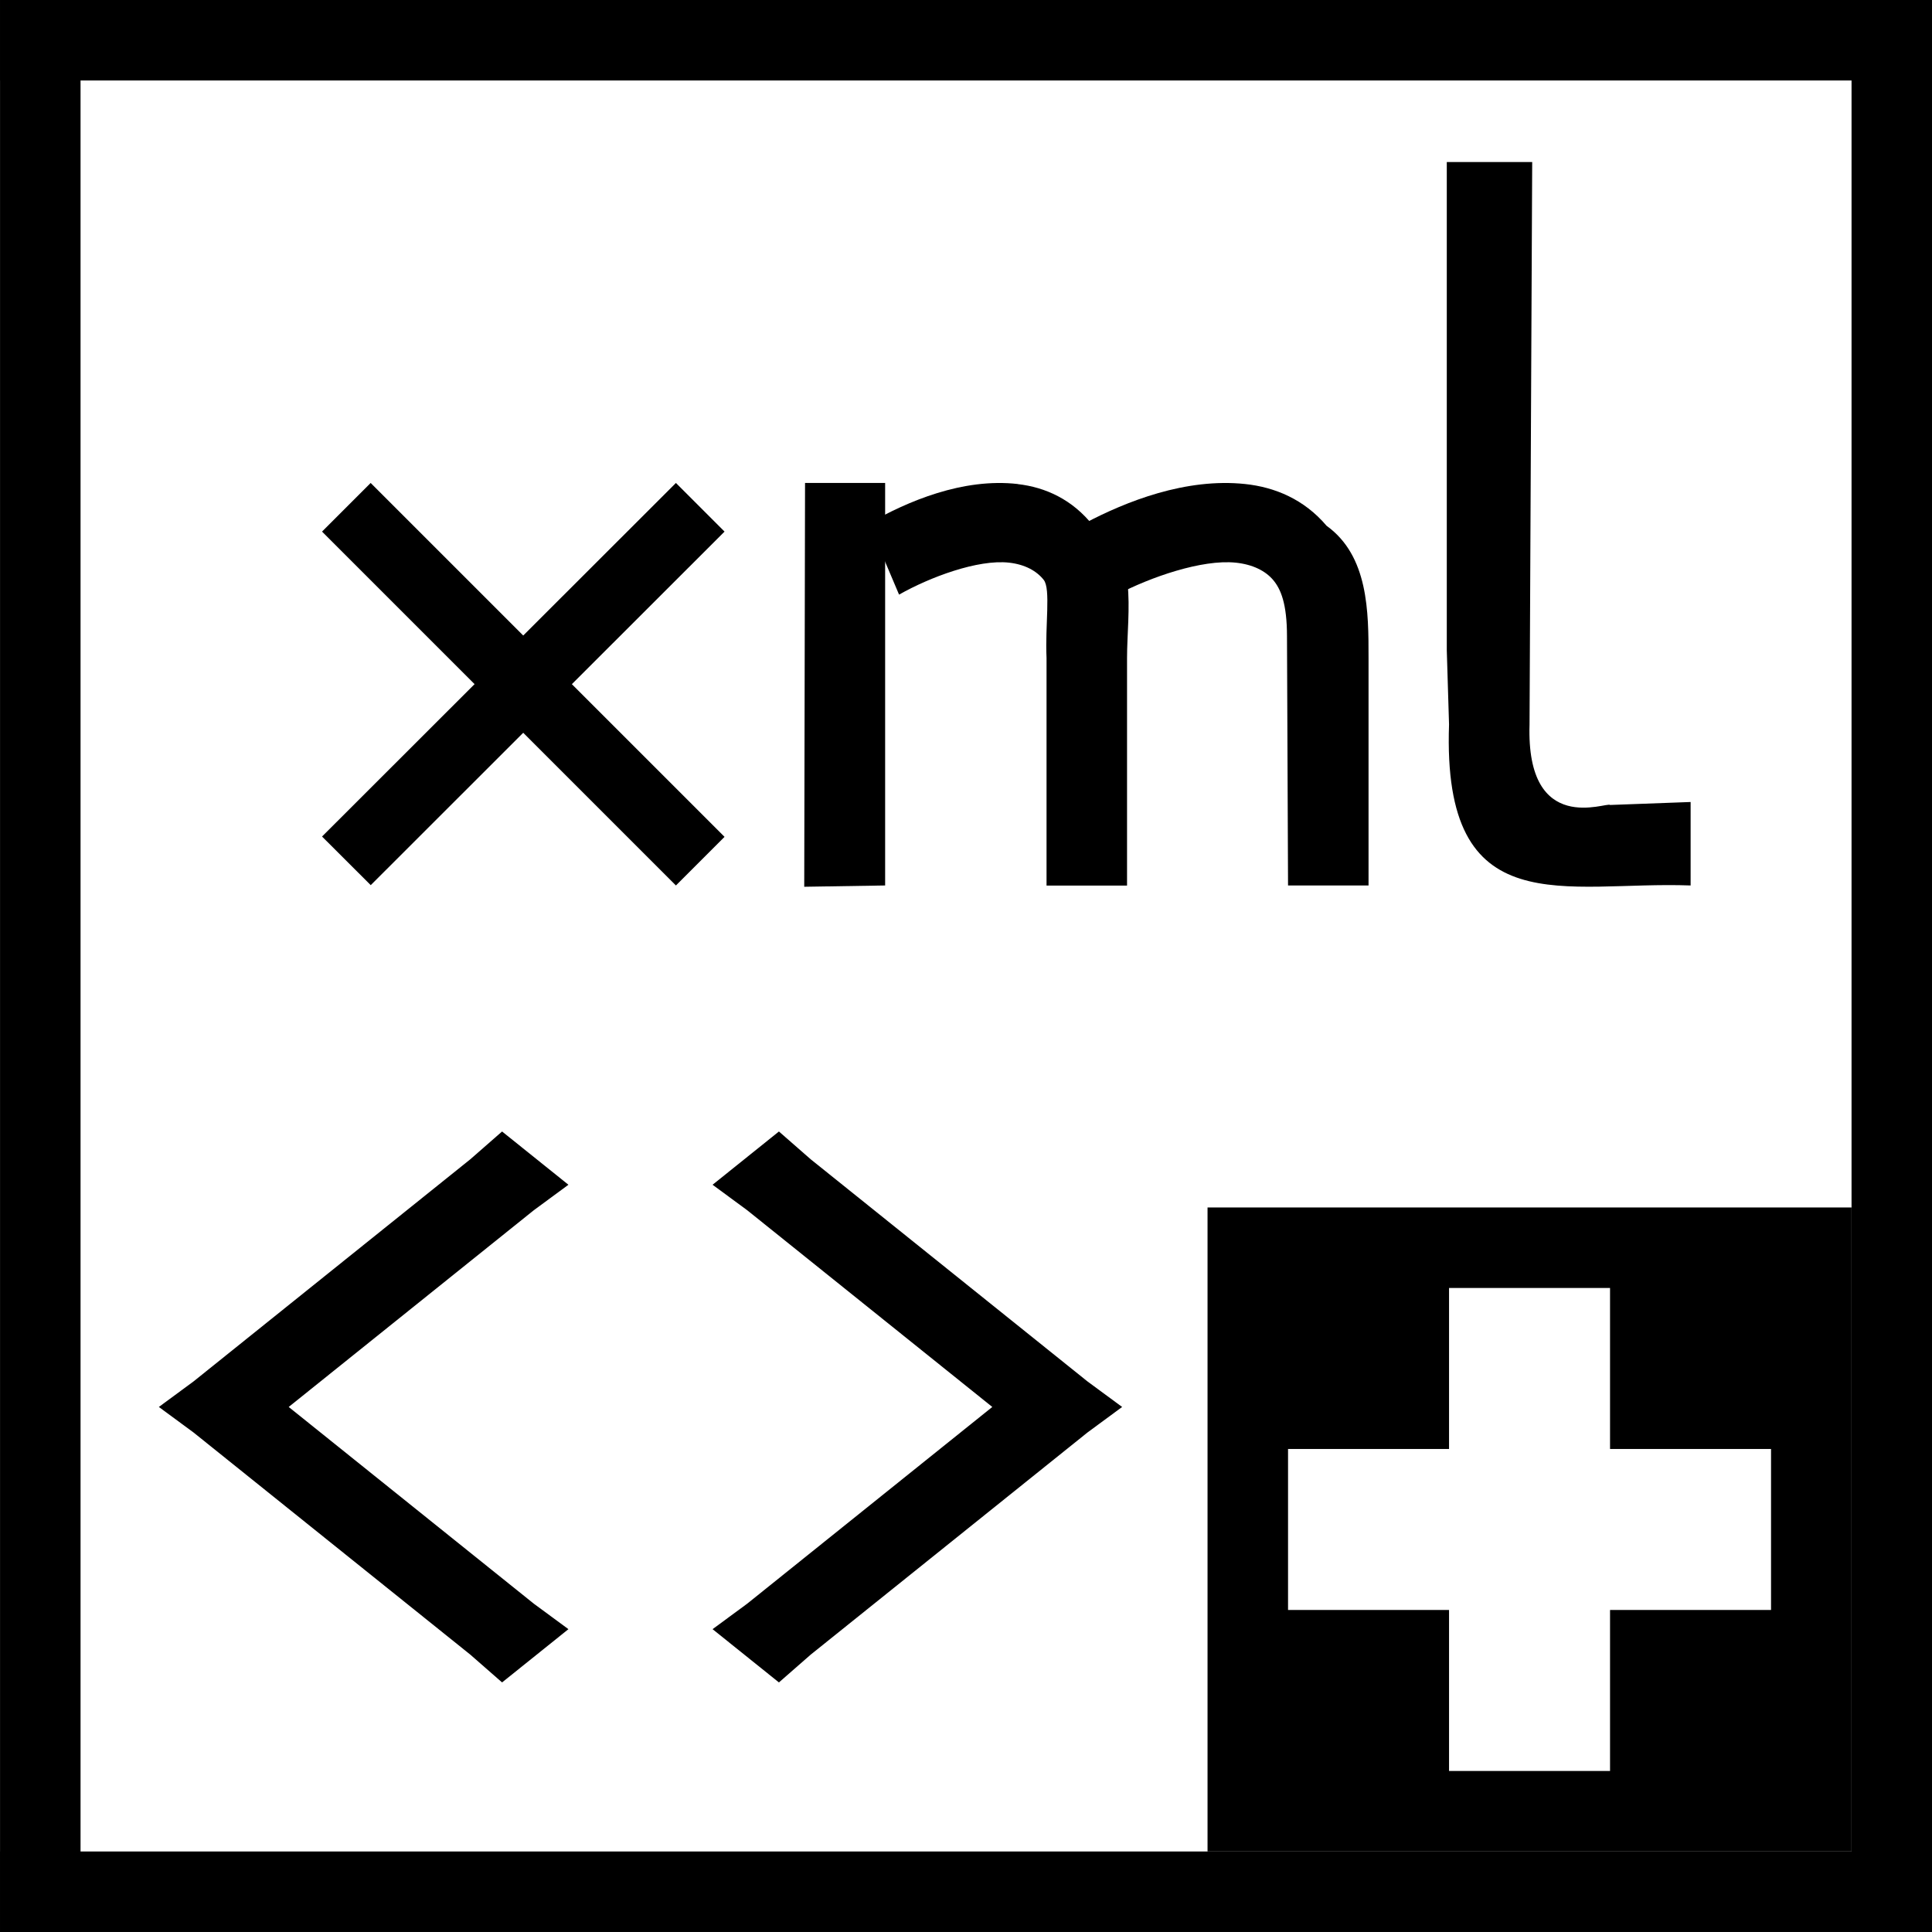
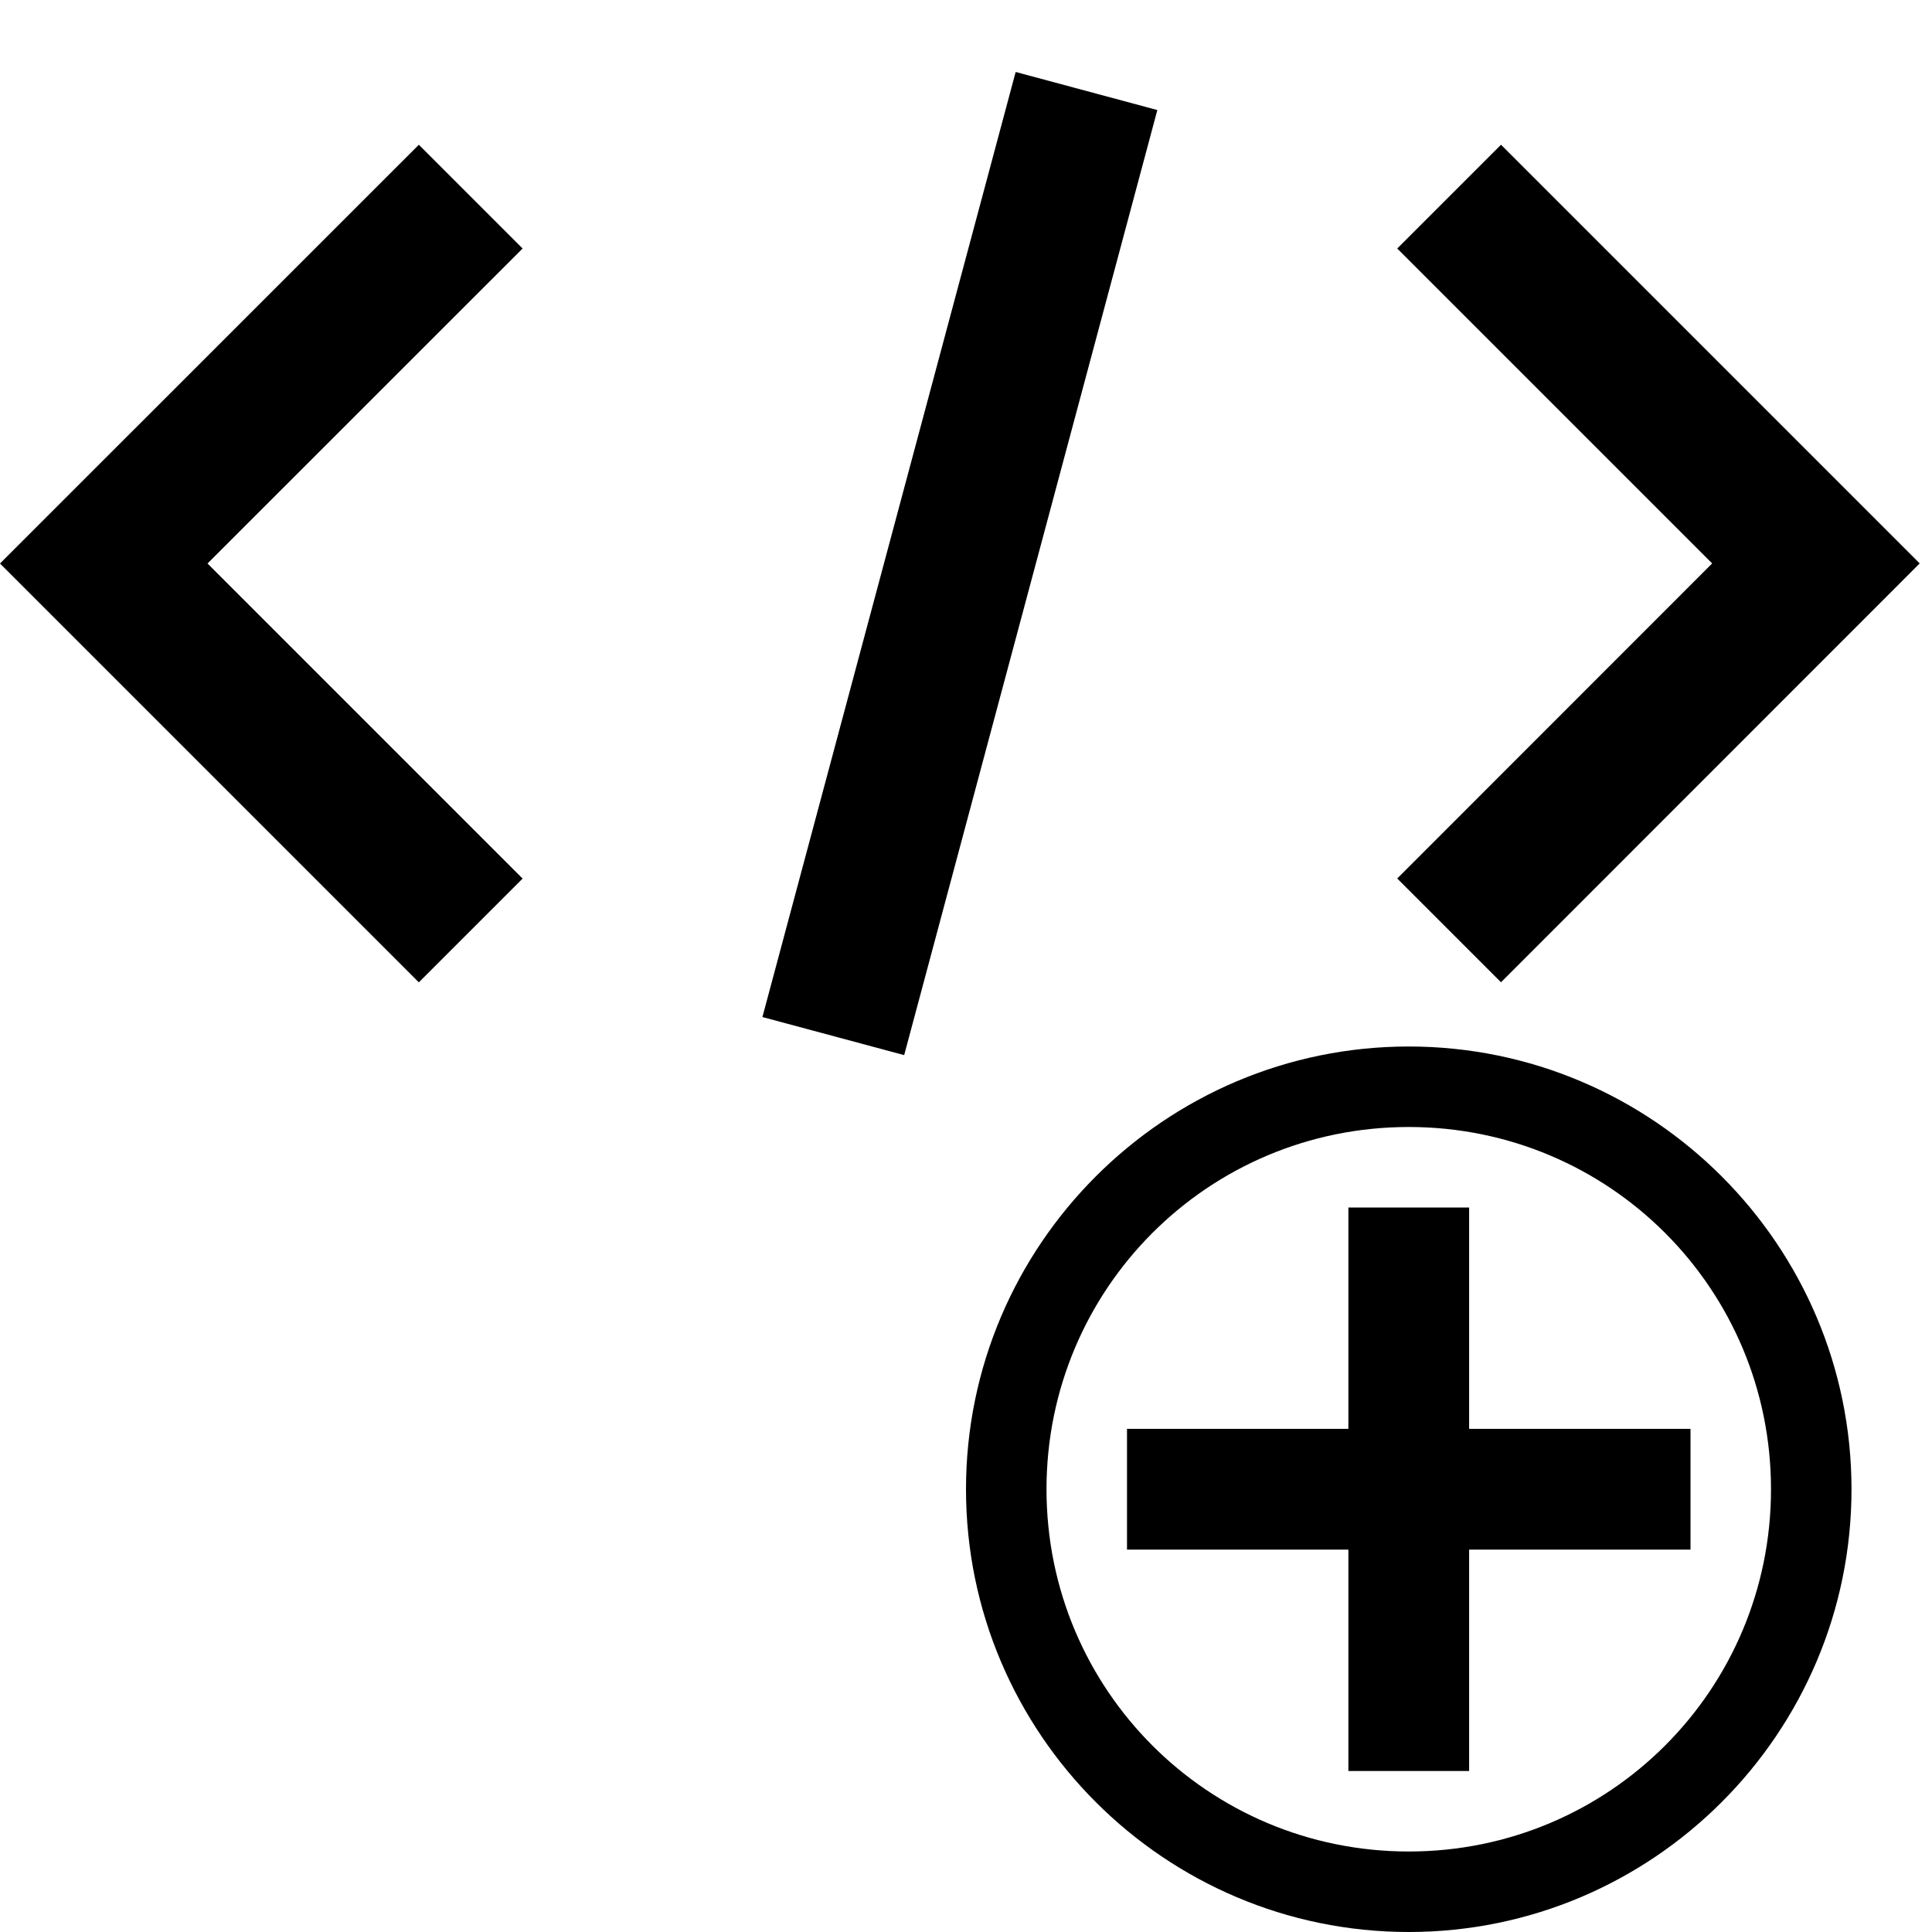
- <svg xmlns="http://www.w3.org/2000/svg" version="1.1" id="svg1" width="16" height="16" viewBox="0 0 16 16">
-   <g transform="matrix(0.666667,0,0,0.666666,-696,-371.5745)" id="xml-element-new">
-     <path id="rect16823" d="m 1044,557.362 h 24 v 24 h -24 z" style="opacity:0;fill:none" />
-     <path id="rect16829" d="m 1044,45 h 1 v 24 h -1 z" style="opacity:1" transform="translate(0,512.3622)" />
-     <path id="rect17599" d="m 1044,45 h 24 v 1 h -24 z" style="opacity:1" transform="translate(0,512.3622)" />
-     <path id="rect17601" d="m 1044,68 h 24 v 1 h -24 z" style="opacity:1" transform="translate(0,512.3622)" />
-     <path id="rect17603" d="m 1067,45 h 1 v 24 h -1 z" style="opacity:1" transform="translate(0,512.3622)" />
-     <path id="path5405" d="m 1054,563.362 -0.01,5.016 1.005,-0.016 v -5 z" style="opacity:1" />
-     <path id="path5407" d="m 1059.467,563.375 c -0.736,-0.078 -1.477,0.215 -1.995,0.489 l 0.405,0.885 c 0.407,-0.215 1.054,-0.441 1.474,-0.397 0.21,0.022 0.367,0.101 0.463,0.214 0.096,0.113 0.173,0.295 0.173,0.702 l 0.013,3.094 h 1 v -2.827 c 0,-0.57 0,-1.266 -0.521,-1.641 -0.28,-0.33 -0.643,-0.48 -1.012,-0.519 z" style="opacity:1" />
-     <path id="path5410" d="m 1061.972,559.375 v 6.066 l 0.028,0.921 c -0.088,2.503 1.447,1.941 3.001,2 v -1.037 l -1.001,0.037 c -0.033,-0.043 -1.044,0.398 -1,-1 l 0.033,-6.987 h -1.059 z" style="opacity:1" />
-     <path id="path5412" d="m 1056.643,563.375 c -0.683,-0.078 -1.37,0.215 -1.85,0.489 l 0.375,0.885 c 0.378,-0.215 0.978,-0.441 1.368,-0.397 0.194,0.022 0.34,0.101 0.429,0.214 0.089,0.113 0.016,0.563 0.035,0.97 v 2.827 h 1 v -2.827 c 0,-0.57 0.156,-1.355 -0.419,-1.641 -0.26,-0.33 -0.597,-0.48 -0.938,-0.519 z" style="opacity:1" />
-     <path id="path5414" d="m 1048.604,563.362 -0.604,0.604 4.396,4.396 0.604,-0.604 z" style="opacity:1" />
-     <path id="path5416" d="m 1052.396,563.362 -4.396,4.392 0.605,0.604 4.395,-4.392 z" style="opacity:1" />
-     <g id="g5719" transform="matrix(1.146412,0,0,0.920121,11.01395,555.0575)">
-       <path style="opacity:1" d="m 906.5,17.781 -0.344,0.375 -3,3 -0.375,0.344 0.375,0.344 3,3 0.344,0.375 0.719,-0.719 -0.375,-0.344 -2.656,-2.656 2.656,-2.656 0.375,-0.344 z m 3,0 -0.719,0.719 0.375,0.344 2.656,2.656 -2.656,2.656 -0.375,0.344 0.719,0.719 0.344,-0.375 3,-3 0.375,-0.344 -0.375,-0.344 -3,-3 z" id="path5418" />
-     </g>
-     <path style="opacity:1" d="m 1059,572.362 v 8 h 8 v -8 z m 3,1 h 2 v 2 h 2 v 2 h -2 v 2 h -2 v -2 h -2 v -2 h 2 z" id="rect17714" />
-   </g>
+ <svg xmlns="http://www.w3.org/2000/svg" id="svg8" version="1.1" viewBox="0 0 24 24" height="24" width="24">
+   <defs id="defs2" />
+   <path id="rect3670" style="stroke:none" d="m 16.75,15 v 2.75 H 14 v 1.5 h 2.75 V 22 h 1.5 V 19.25 H 21 v -1.5 H 18.25 V 15 Z M 17.5,14 C 19.991,14 22,16.009 22,18.5 22,20.991 19.991,23 17.5,23 15.009,23 13,20.991 13,18.5 13,16.009 15.009,14 17.5,14 Z m 0,-1 C 14.468,13 12,15.468 12,18.5 12,21.532 14.468,24 17.5,24 20.532,24 23,21.532 23,18.5 23,15.468 20.532,13 17.5,13 Z M 12.617,0.894 9.471,12.634 11.232,13.107 14.377,1.367 Z m 6.029,0.904 -1.289,1.289 3.912,3.912 -3.912,3.914 1.289,1.289 5.201,-5.203 z m -13.443,0 L 0,7 5.203,12.203 6.492,10.914 2.578,7 6.492,3.087 Z" />
</svg>
